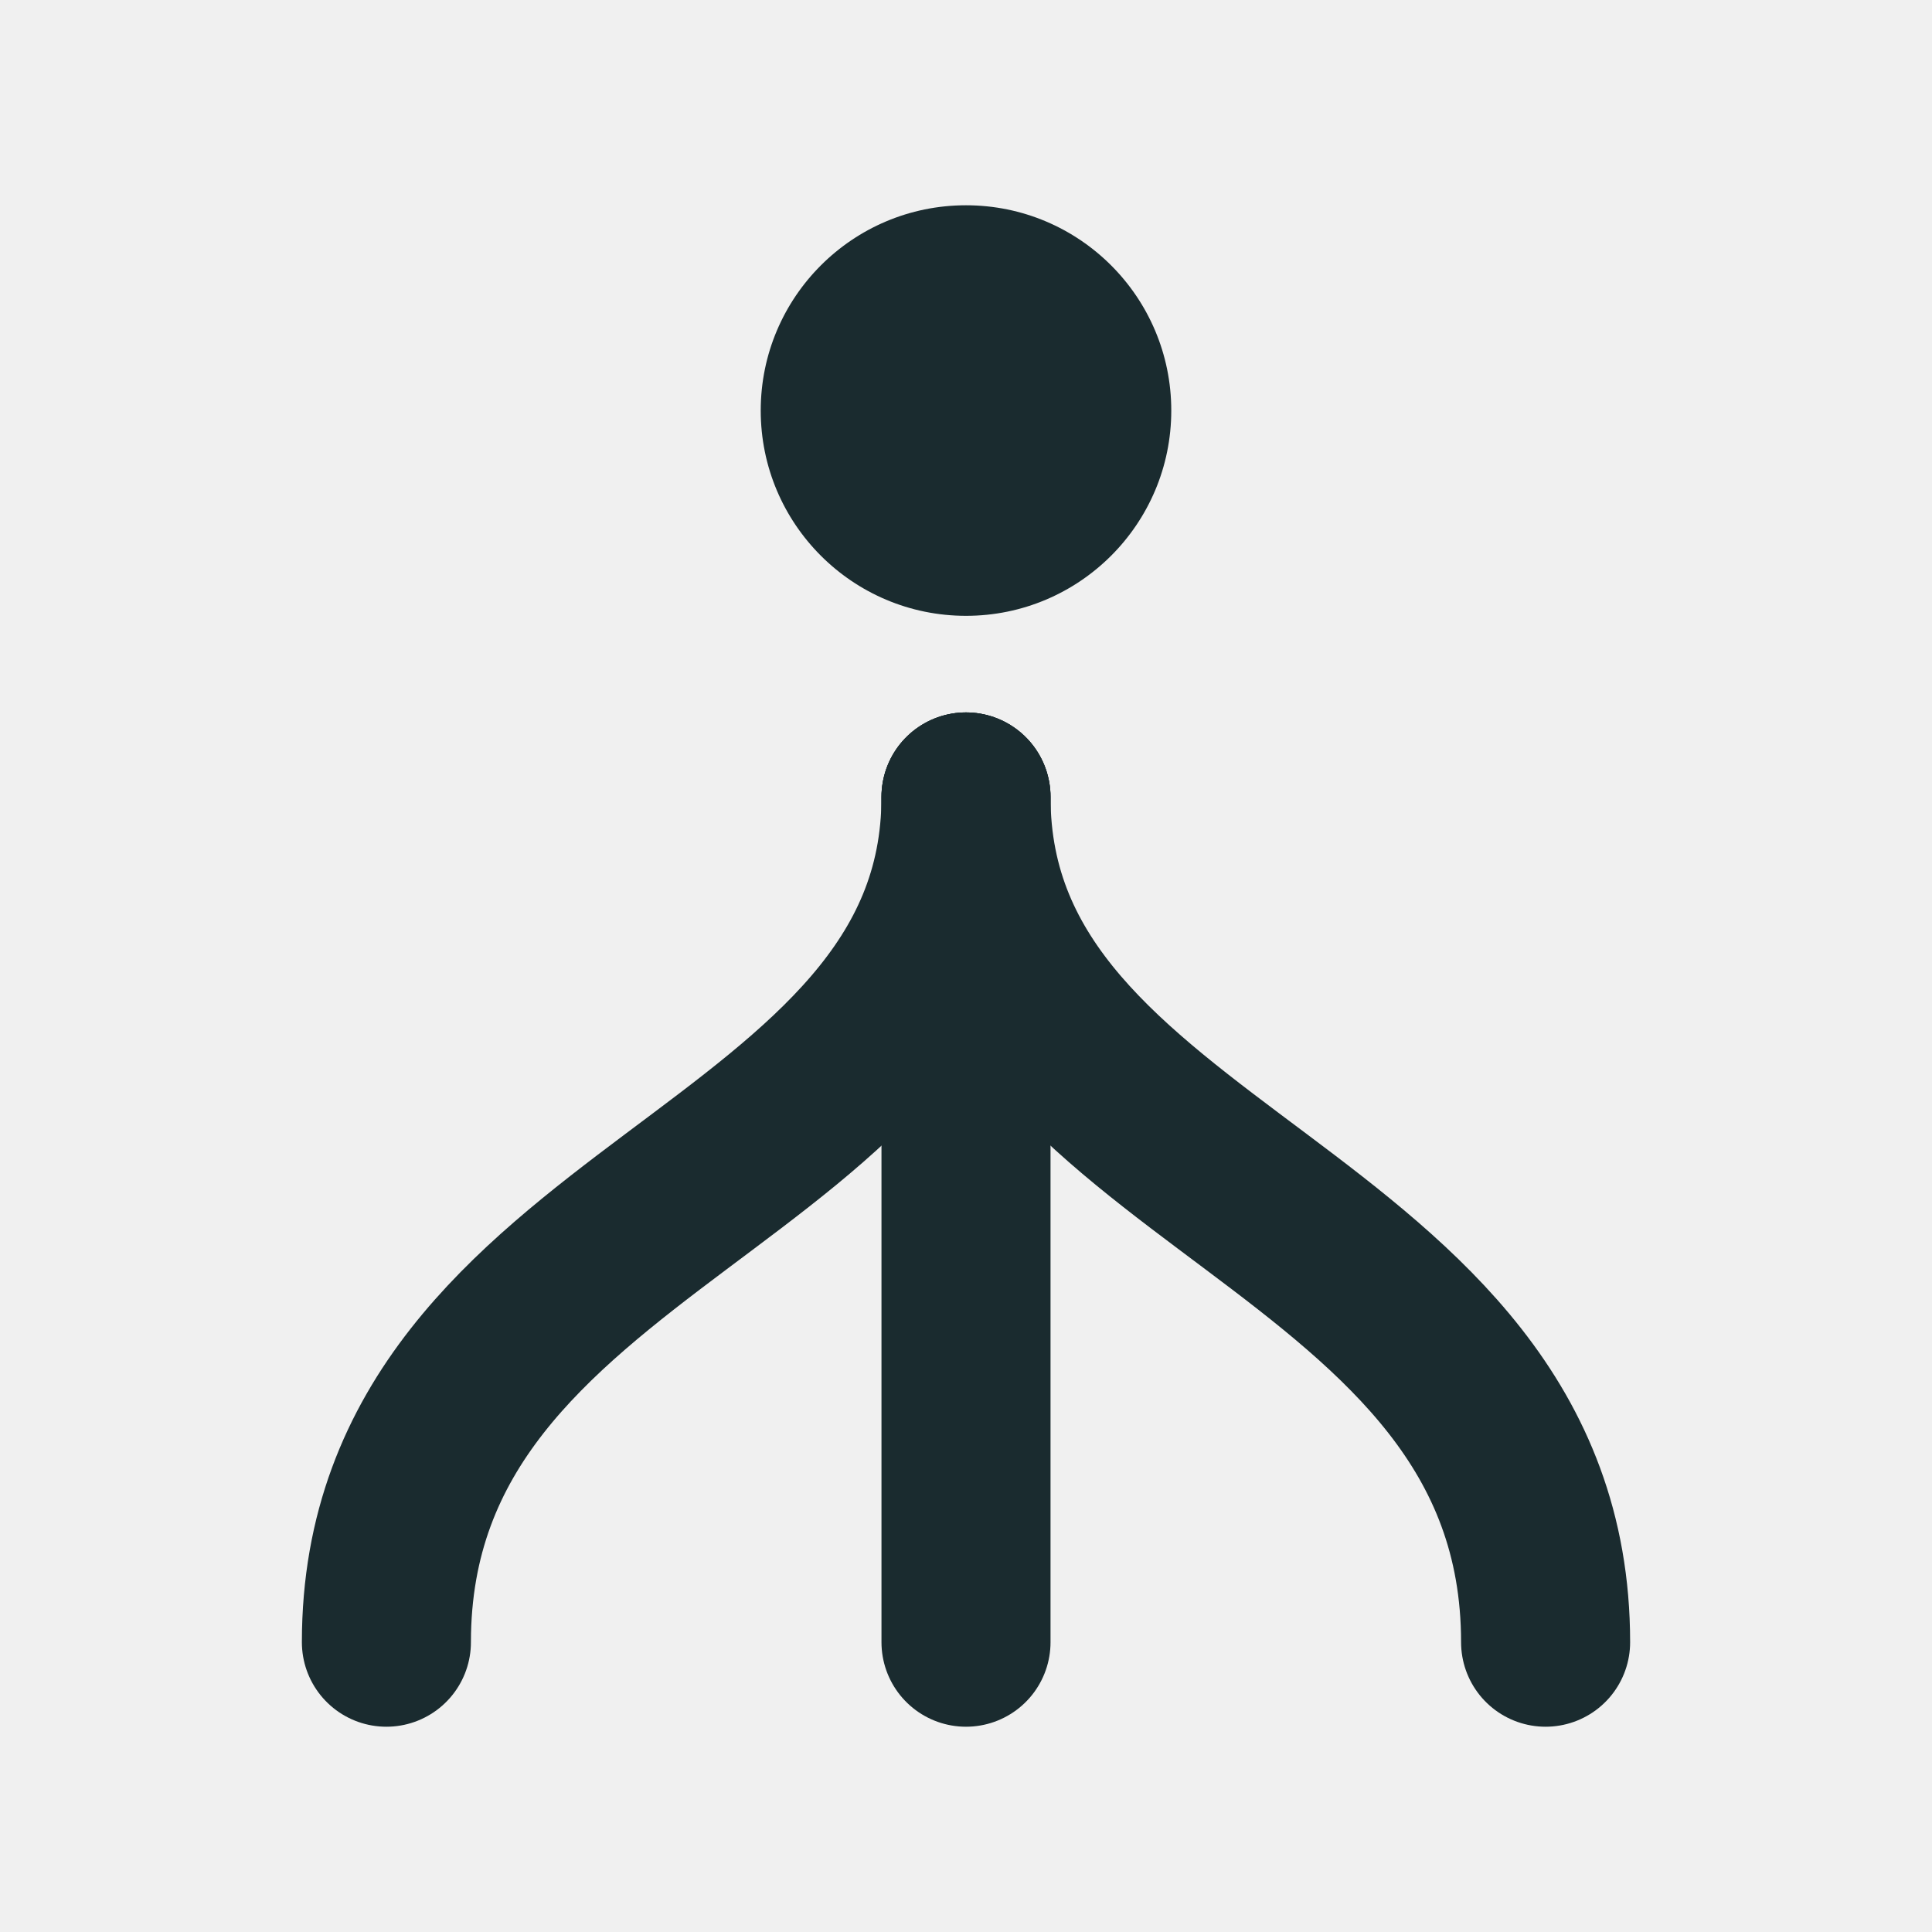
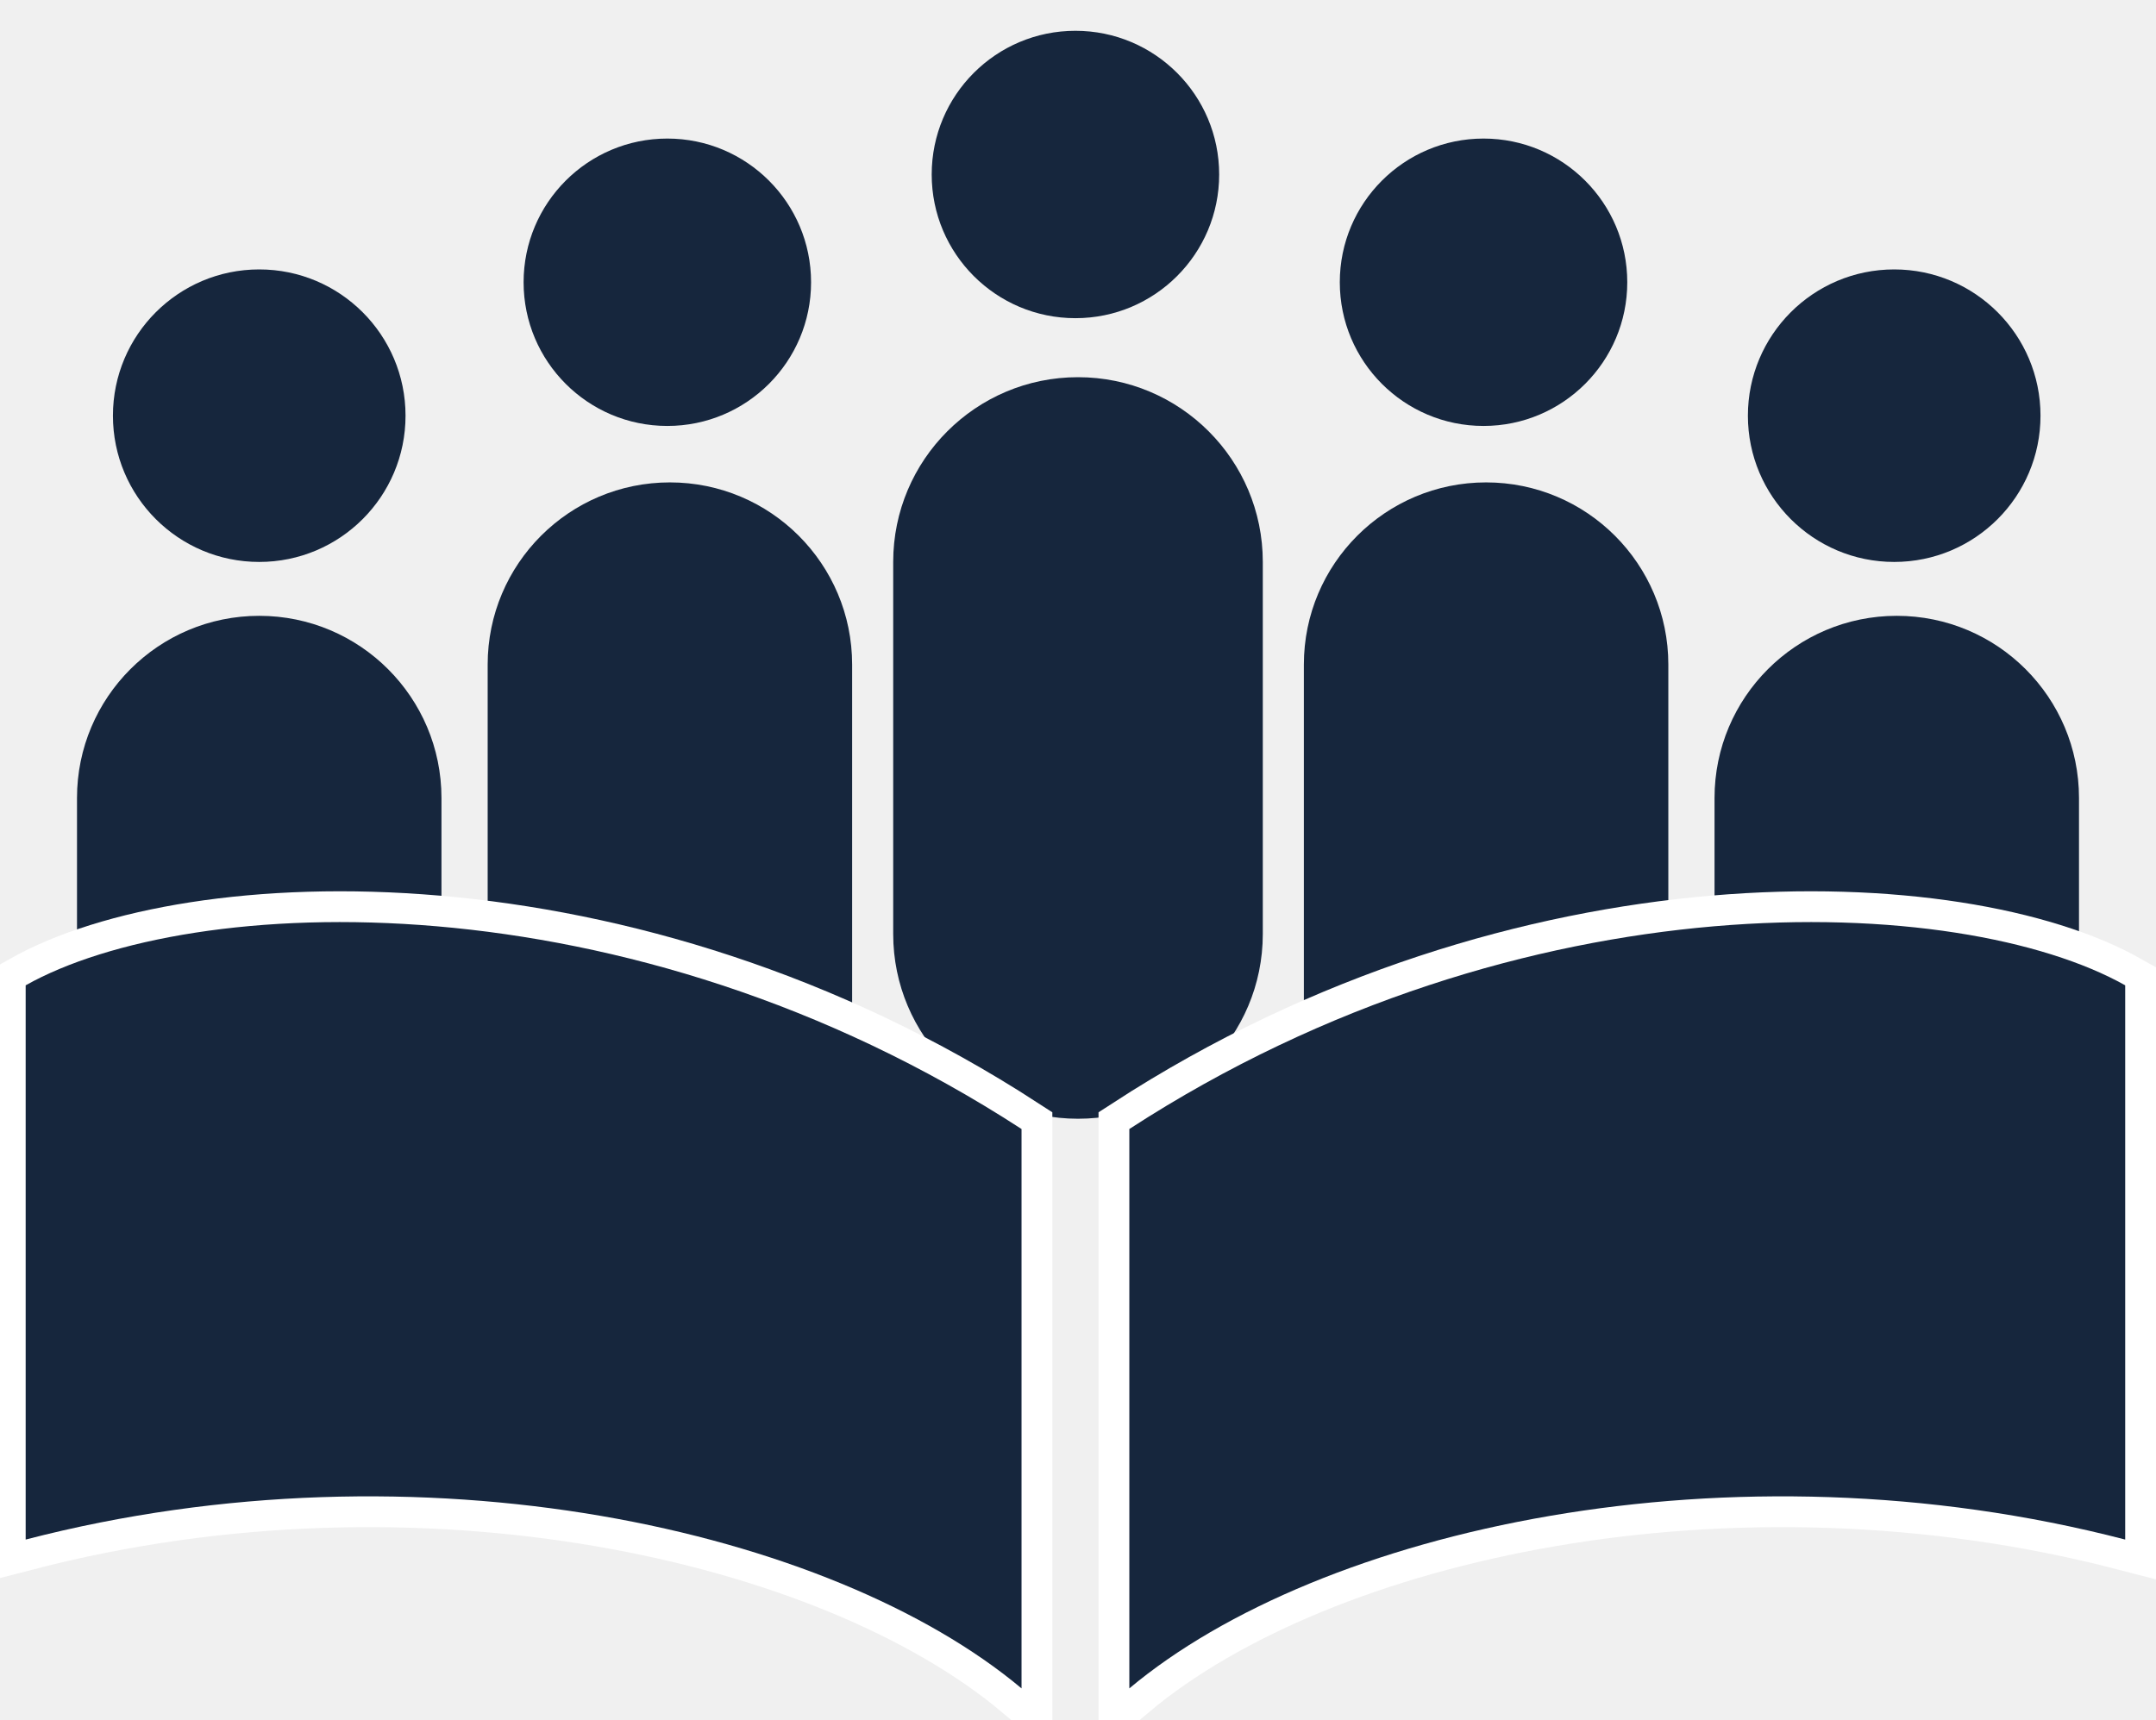
- <svg xmlns="http://www.w3.org/2000/svg" viewBox="0 0 40 40">
-   <g fill="none" stroke="#1a2b2f" stroke-width="3.5" stroke-linecap="round" stroke-linejoin="round">
-     <path d="M8 34c0-9 12-9.5 12-17.5" />
-     <path d="M20 34V16.5" />
-     <path d="M32 34c0-9-12-9.5-12-17.5" />
+ <svg xmlns="http://www.w3.org/2000/svg" viewBox="38 20 420 335">
+   <g fill="#16263d">
+     <circle cx="88.5" cy="101" r="28.5" />
+     <rect x="53" y="140" width="71" height="120" rx="35.5" />
+     <circle cx="168" cy="75" r="28" />
+     <rect x="133" y="114" width="71" height="146" rx="35.5" />
+     <circle cx="247.5" cy="54" r="28" />
+     <rect x="212" y="93.5" width="72" height="144.5" rx="36" />
+     <circle cx="327" cy="75" r="28" />
+     <rect x="292" y="114" width="71" height="146" rx="35.5" />
+     <circle cx="407" cy="101" r="28.5" />
+     <rect x="372" y="140" width="71" height="120" rx="35.5" />
  </g>
-   <circle cx="20" cy="8.5" r="4.25" fill="#1a2b2f" />
+   <g fill="#16263d" stroke="#ffffff" stroke-width="12" paint-order="stroke">
+     <path d="M43 212C75 194 160 190 237 240V349C200 318 120 300 43 320Z" />
+     <path d="M452 212C420 194 335 190 258 240V349C295 318 375 300 452 320Z" />
+   </g>
</svg>
